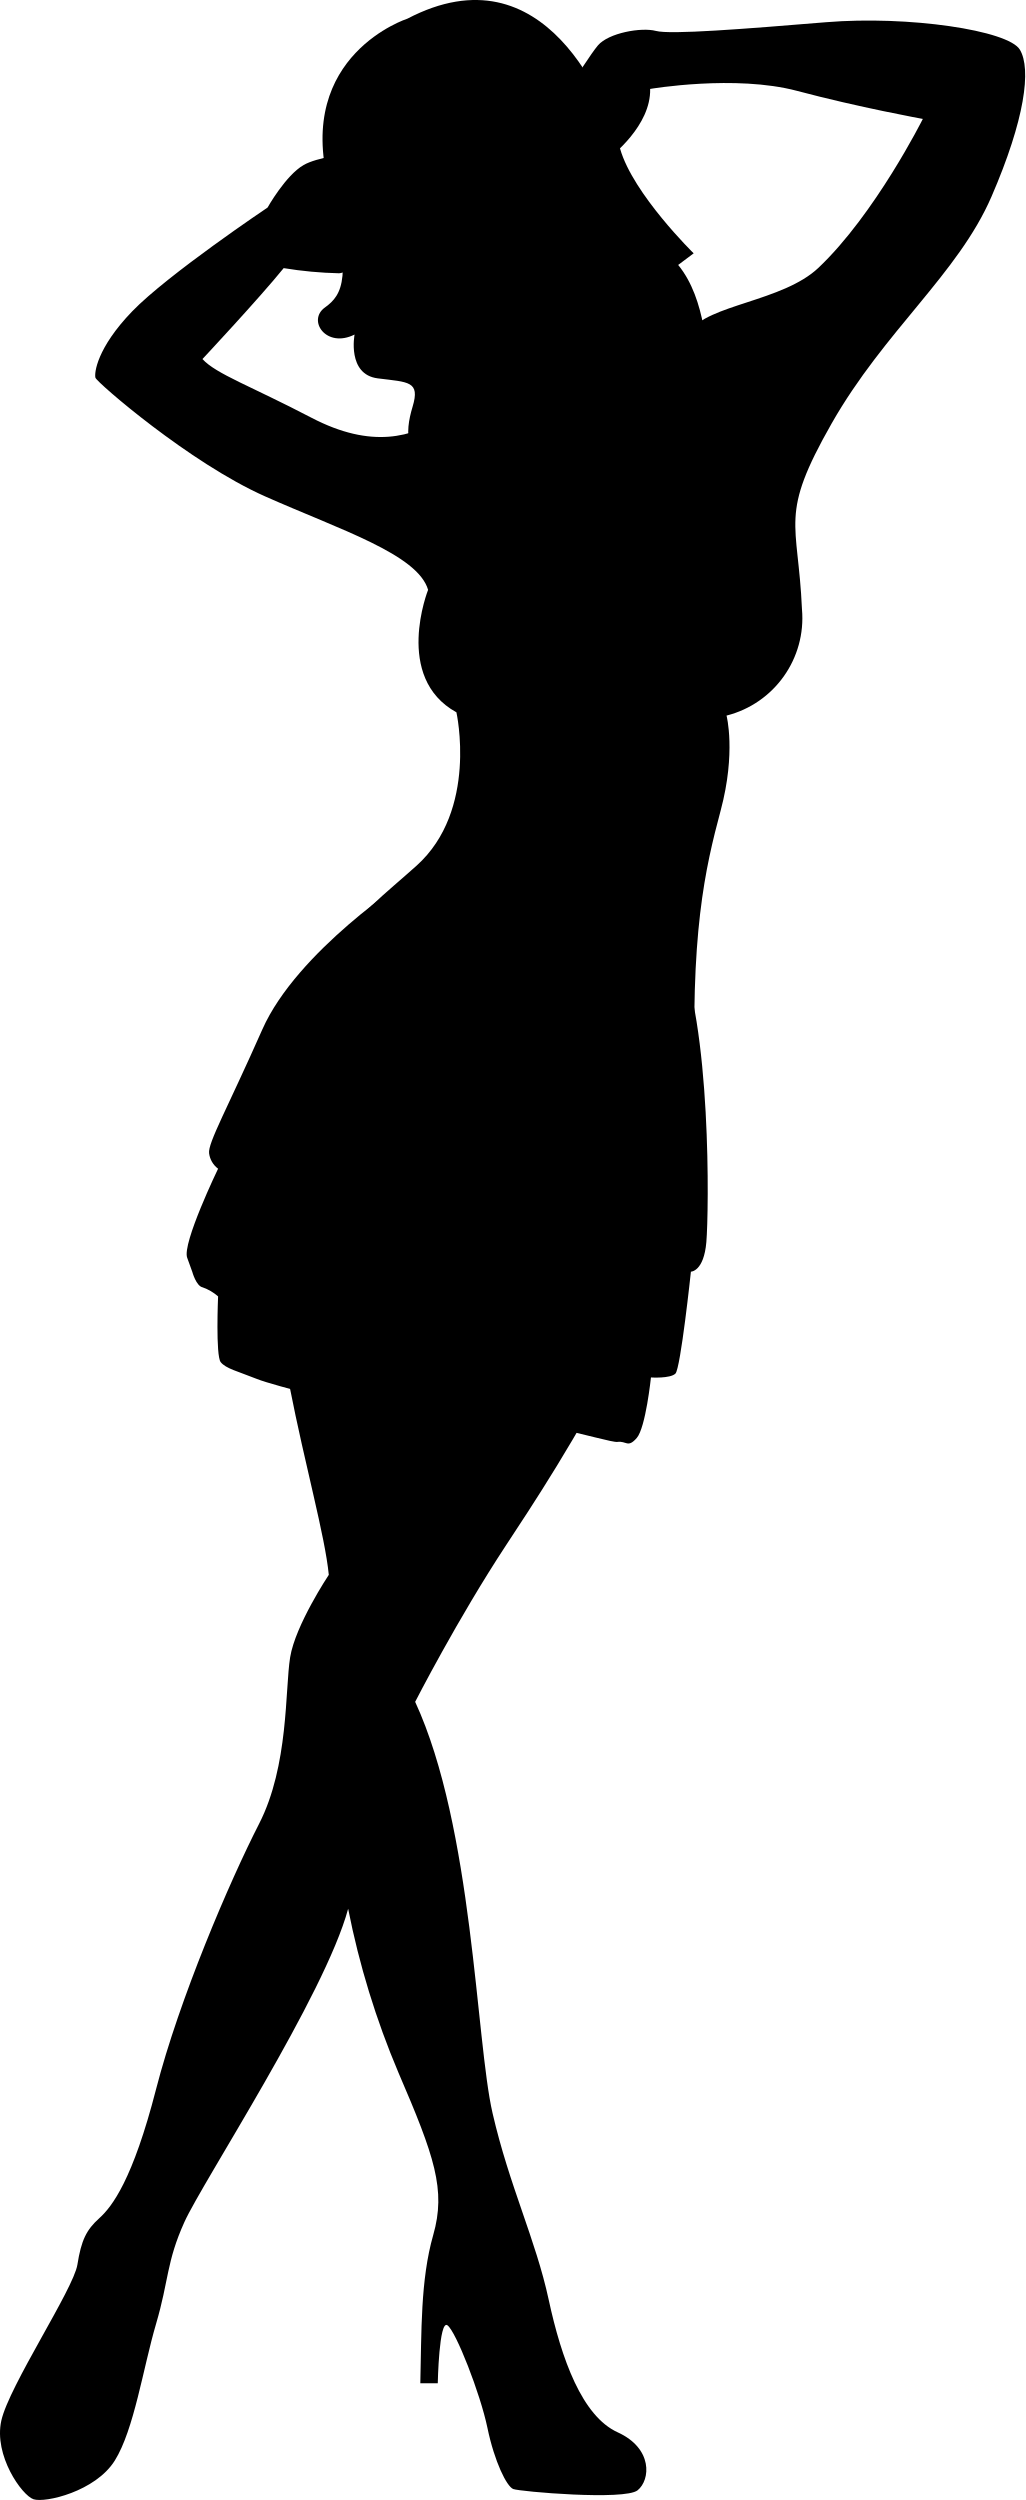
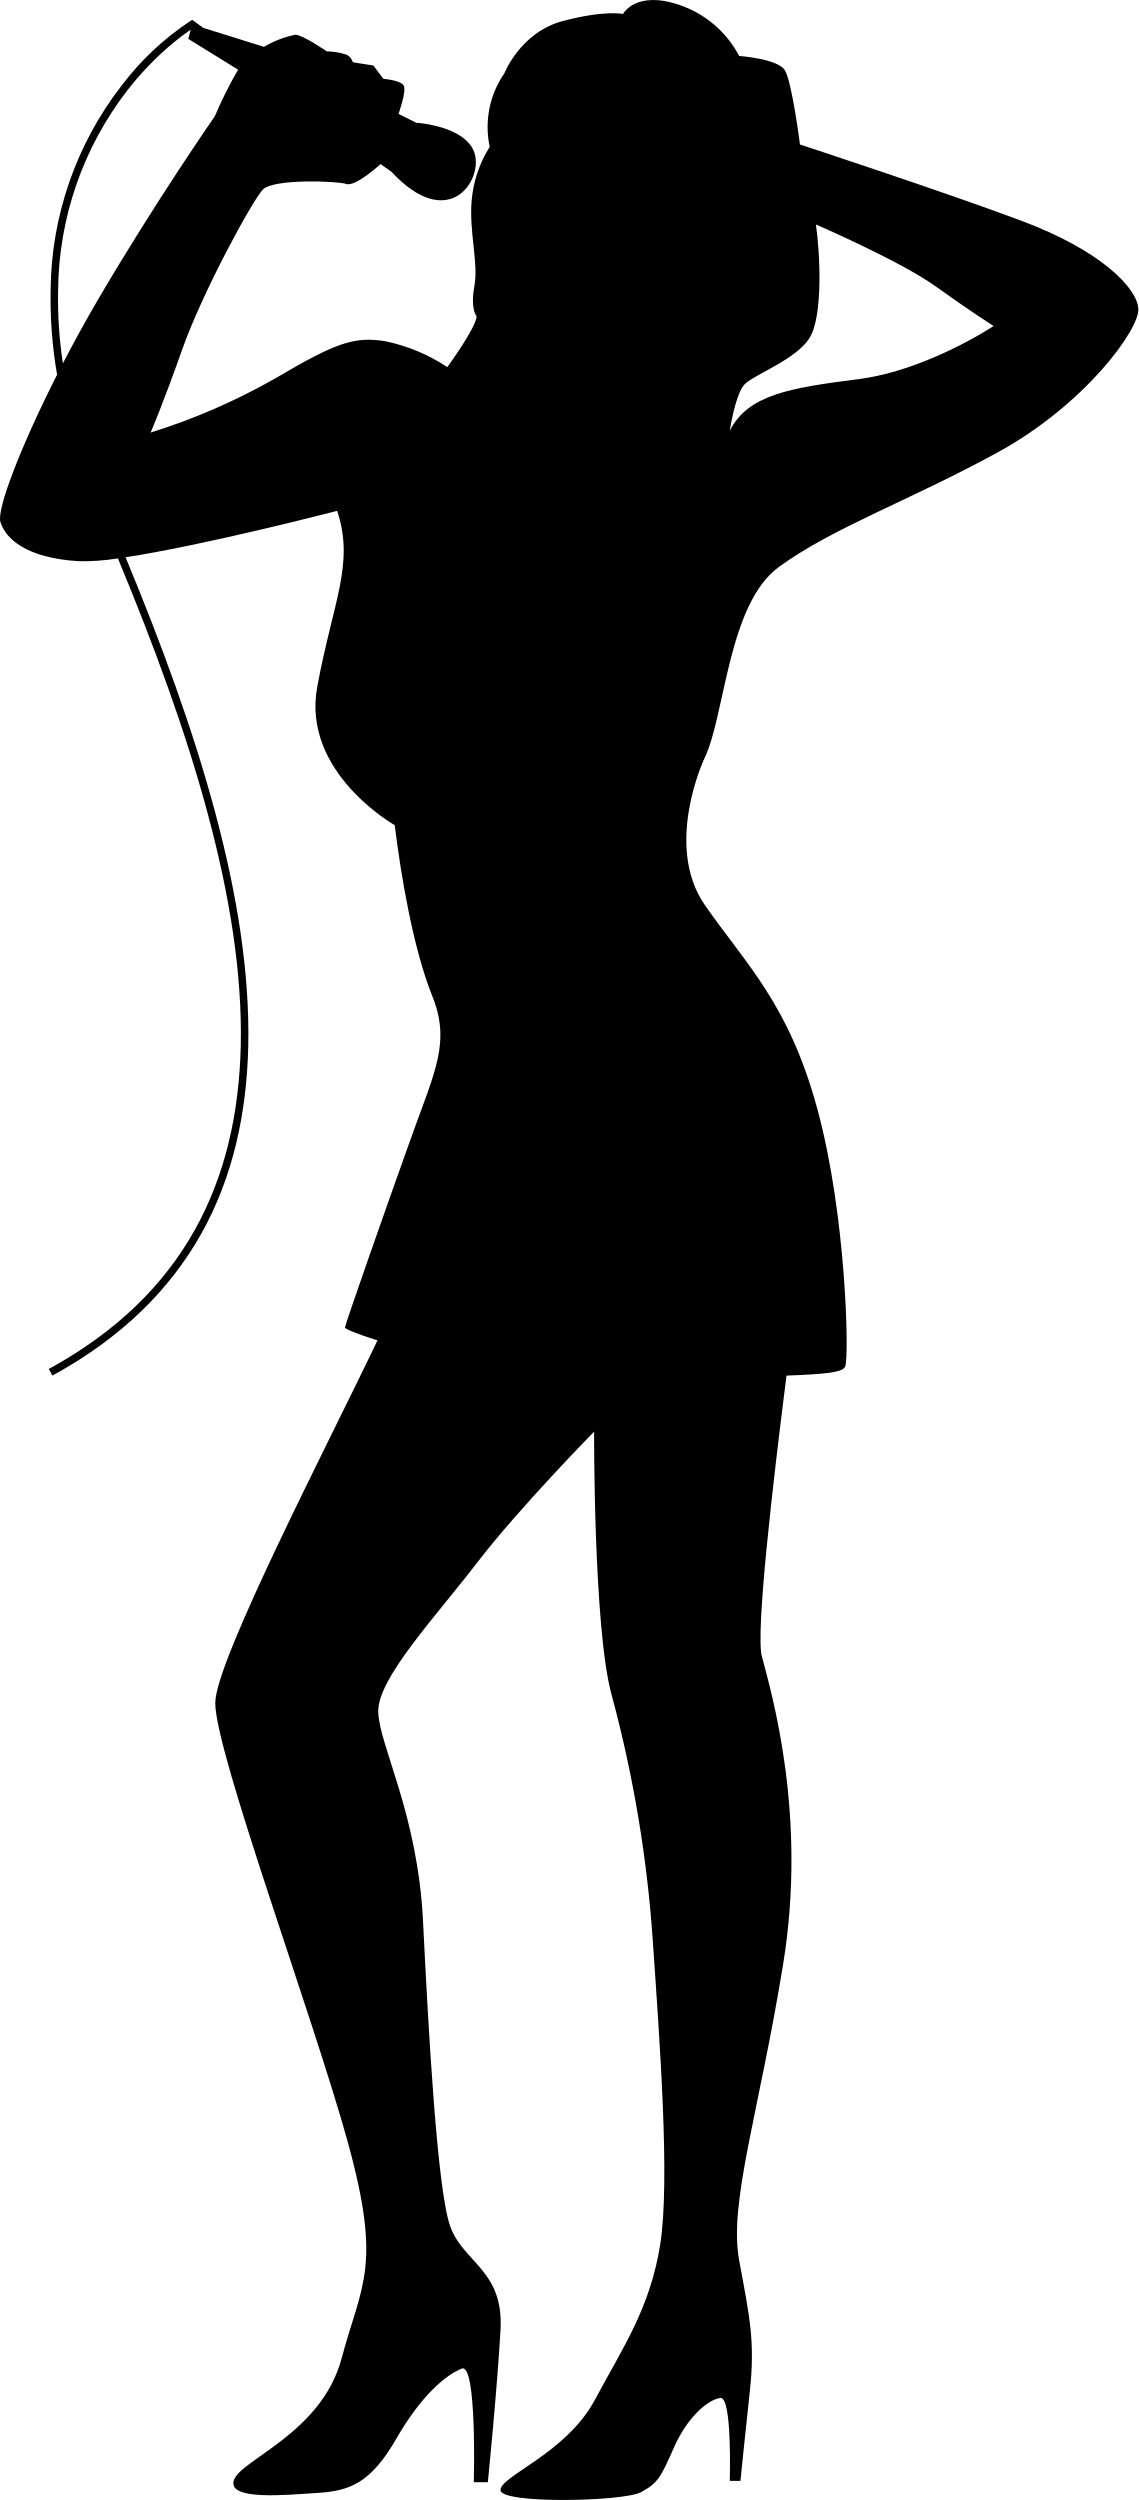
- <svg xmlns="http://www.w3.org/2000/svg" viewBox="0 0 142.855 348.361">
+ <svg xmlns="http://www.w3.org/2000/svg" viewBox="0 0 154.147 338.527">
  <g id="Layer_2" data-name="Layer 2">
    <g id="Layer_1-2" data-name="Layer 1">
-       <path d="M142.111,6.918c-1.618-2.694-15.539-4.765-26.993-3.823S93.425,4.85,91.4,4.31s-6.6.27-8.083,2.017c-.936,1.11-3.051,4.413-4.482,6.7C73.8,7.409,67.021,4.742,60.916,6.752c-5.763,1.9-9.533,7.508-10.533,14.45-2,.191-6.19.714-8.07,1.791-2.513,1.439-5.029,5.928-5.029,5.928S23.362,38.263,18.42,43.385s-5.3,8.622-5.12,9.254S26.414,64.492,36.923,69.16s21.288,8.09,22.73,13.031c0,0-4.855,12.216,3.946,17.065,0,0,3.054,13.65-5.563,21.381S41.327,133.211,38.093,157.1s6.647,51.382,7.723,62.345c0,0-4.666,7-5.388,11.5s-.18,15.089-4.317,23.174-11.134,24.434-14.367,37.007-6.109,16.349-7.907,17.967-2.512,3.057-3.051,6.47S1.266,332.451.184,337.3s2.872,10.42,4.489,10.958,8.627-1.078,11.32-5.388,3.954-12.939,5.751-19.046,1.436-8.62,3.95-14.192,19.582-31.619,22.818-43.657A115.937,115.937,0,0,0,55.517,288.8c5.032,11.68,6.649,16.343,4.852,22.631s-1.62,13.476-1.8,20.664H61s.178-8.891,1.347-8.079,4.582,9.517,5.572,14.283,2.693,8.173,3.594,8.532,15.538,1.622,17.333.178,2.157-5.835-2.781-8.082-7.815-10.154-9.614-18.5-5.477-15.814-7.815-25.968S65.94,254.662,57.85,237.142c0,0,5.926-11.586,12.669-21.827s27.218-40.964,26.4-63.058,1.351-31.261,3.508-39.343.811-13.2.811-13.2a14.016,14.016,0,0,0,10.512-14.821c-.541-12.4-3.237-12.936,4.125-25.871s17.613-20.84,22.282-31.621S143.73,9.609,142.111,6.918ZM70.97,56.143a14.208,14.208,0,0,0-9.162,1.97c-4.312,2.785-9.974,4.5-18.419.09s-13.3-6.1-15.178-8.172c0,0,7.9-8.446,11.317-12.668a55.486,55.486,0,0,0,7.726.717c1.157-.1,3.318-1.528,4.826-2.615,3.993,10.666,13.108,17.36,21.471,15.95a12.351,12.351,0,0,1,1.818,4.1C75.64,58.2,70.97,56.143,70.97,56.143Zm43.072-18.821c-4.988,4.712-15.5,5.121-17.927,8.892s-5.381,5.66-7,4.982-5.255-7.406-5.255-7.406l-.2.027c2.954-5.406,3.576-12.937,1.106-20.428-.114-.339-.25-.656-.371-.99.887-.659,6.326-4.926,6.2-10.007,0,0,11.861-2.022,20.48.273s17.517,3.907,17.517,3.907S121.959,29.824,114.042,37.322Z" />
-       <path d="M56.955,122.431S41.4,132.492,36.553,143.45s-7.6,15.815-7.418,17.248a3.193,3.193,0,0,0,1.254,2.155s-5.032,10.42-4.308,12.4l.715,1.978s.538,1.975,1.441,2.153a6.536,6.536,0,0,1,2.152,1.261s-.356,8.26.365,9.161,2.332,1.262,5.026,2.337,13.629,3.6,17.043,4.854,8.982,3.95,13.294,1.616,18.66,2.488,19.915,2.31,1.436.894,2.691-.544,1.983-8.438,1.983-8.438,2.694.178,3.414-.541S96.275,177.2,96.275,177.2s1.8,0,2.152-4.131.747-30.514-4.1-40.935" />
-       <path d="M96.659,35.3s-8.44-8.262-10.244-14.551S76-7.457,56.774,2.6c0,0-15.631,5.031-10.961,23.175,3.295,12.8,1.975,15.271-.537,17.071s.181,5.749,4.131,3.772c0,0-1.073,5.562,3.232,6.105s5.93.364,4.852,3.955-1.433,7.906,5.211,8.625,15.092,1.075,21.918-1.26,14.911-7.726,14.373-11.14S98.457,41.769,94.5,36.918" />
+       <path d="M7.1,186.27c9.36-5.125,15.9-11.628,20.137-19.181s6.169-16.147,6.379-25.429c.437-19.83-6.936-42.874-16.613-66.2,10.749-1.635,28.65-6.288,28.65-6.288,2.379,7.164-.528,12.17-2.692,23.8s10.489,18.765,10.489,18.765c.859,7.005,2.541,16.814,5.069,23.091s.4,10.162-2.848,19.227-8.814,24.926-8.958,25.688c-.036.2,1.619.883,4.4,1.761-6.436,13.535-21.964,43.378-21.964,49.1,0,6.7,13.21,42.35,17.919,59.366s1.895,19.267-.817,29.4S32.582,333.042,31.67,335.843s7.061,2,11.4,1.72,7.15-1.353,10.588-7.327,6.79-8.686,8.869-9.5,1.63,15.385,1.63,15.385h1.9s1.269-12.582,1.719-20.637-4.976-9.047-6.784-13.937-2.986-26.872-3.711-41.44-5.971-23.8-6.061-28.322S58.91,219.024,64.61,211.6s15.838-17.735,15.838-17.735-.089,26.608,2.354,35.567A172.923,172.923,0,0,1,88.409,263c.9,13.21,2.353,32.3.994,40.9s-4.977,13.843-8.866,21.092S67.692,335.3,67.777,337.2s16.649,1.537,19.007.275,2.714-2.086,4.523-6.157,4.615-6.424,6.243-6.608,1.267,11.223,1.267,11.223h1.447s.545-5.435,1.27-12.128,0-9.956-1.445-17.733,2.712-20.092,5.969-40.18-1.537-36.463-2.9-41.629c-.845-3.209,1.477-23.308,3.343-37.991,5.2-.2,7.657-.412,7.957-1.249.536-1.512.12-20.427-3.746-34.732s-9.591-19.583-15.248-27.708-.059-19.933-.059-19.933c2.8-5.771,3.14-20.867,10.107-25.912,7.382-5.351,17.605-8.928,29.54-15.455,11.82-6.456,19.285-16.693,19.092-19.495s-5.024-7.853-15.849-11.9-29.972-10.321-29.972-10.321-1.077-8.523-2.058-10.073-6.174-1.915-6.174-1.915A14.3,14.3,0,0,0,92,.67c-5.923-2.037-7.644,1.223-7.644,1.223s-2.4-.562-8.143.956-7.9,7.055-7.9,7.055a12.756,12.756,0,0,0-2,9.98,16.244,16.244,0,0,0-2.45,7.309c-.349,4.309.953,8.4.373,11.554s.3,4.076.3,4.076c-.038,1.522-3.967,6.888-3.967,6.888a23.954,23.954,0,0,0-8.293-3.484c-4.3-.742-6.861.222-14.965,4.989a85.436,85.436,0,0,1-16.917,7.359S21.987,54.93,24.7,47.25s9.467-20.09,10.891-21.579S45.64,24.5,46.9,24.912s4.626-2.69,4.626-2.69l1.5,1.05c7.684,8.292,12.413,1.165,11.228-2.542s-7.9-4.111-7.9-4.111l-2.388-1.2s1.083-3.019.721-3.791-2.773-.95-2.773-.95L50.563,8.874,47.78,8.429A1.616,1.616,0,0,0,46.913,7.4a8.69,8.69,0,0,0-2.653-.443S41.01,4.727,39.994,4.7A13.572,13.572,0,0,0,35.75,6.345L27.529,3.773l-1.5-1.084-.289.175a37.926,37.926,0,0,0-9.24,8.68A45.864,45.864,0,0,0,6.853,39.327,60.451,60.451,0,0,0,7.73,50.738C2.809,60.455-.474,68.974.056,70.685c.708,2.3,3.57,4.9,10.669,5.311a29.448,29.448,0,0,0,5.24-.384C25.672,98.961,33.04,122,32.6,141.632c-.213,9.168-2.11,17.581-6.249,24.961S15.828,180.331,6.608,185.378M13.3,40.519c-1.688,2.882-3.3,5.826-4.784,8.69a58.209,58.209,0,0,1-.648-9.858,44.87,44.87,0,0,1,9.426-27.18,41.656,41.656,0,0,1,6.2-6.4c.836-.684,1.537-1.2,2.022-1.541l.3-.212L25.5,5.267l6.74,4.166a56.7,56.7,0,0,0-3.155,6.315S21.084,27.246,13.3,40.519ZM116.236,51.34c-9.293,1.193-14.9,2.084-17.419,6.975,0,0,.745-4.806,1.918-6.175s7.057-3.394,8.9-6.4,1.4-11.517.853-15.339c0,0,11.438,4.95,16.184,8.36s7.874,5.382,7.874,5.382S125.525,50.162,116.236,51.34Z" />
    </g>
  </g>
</svg>
